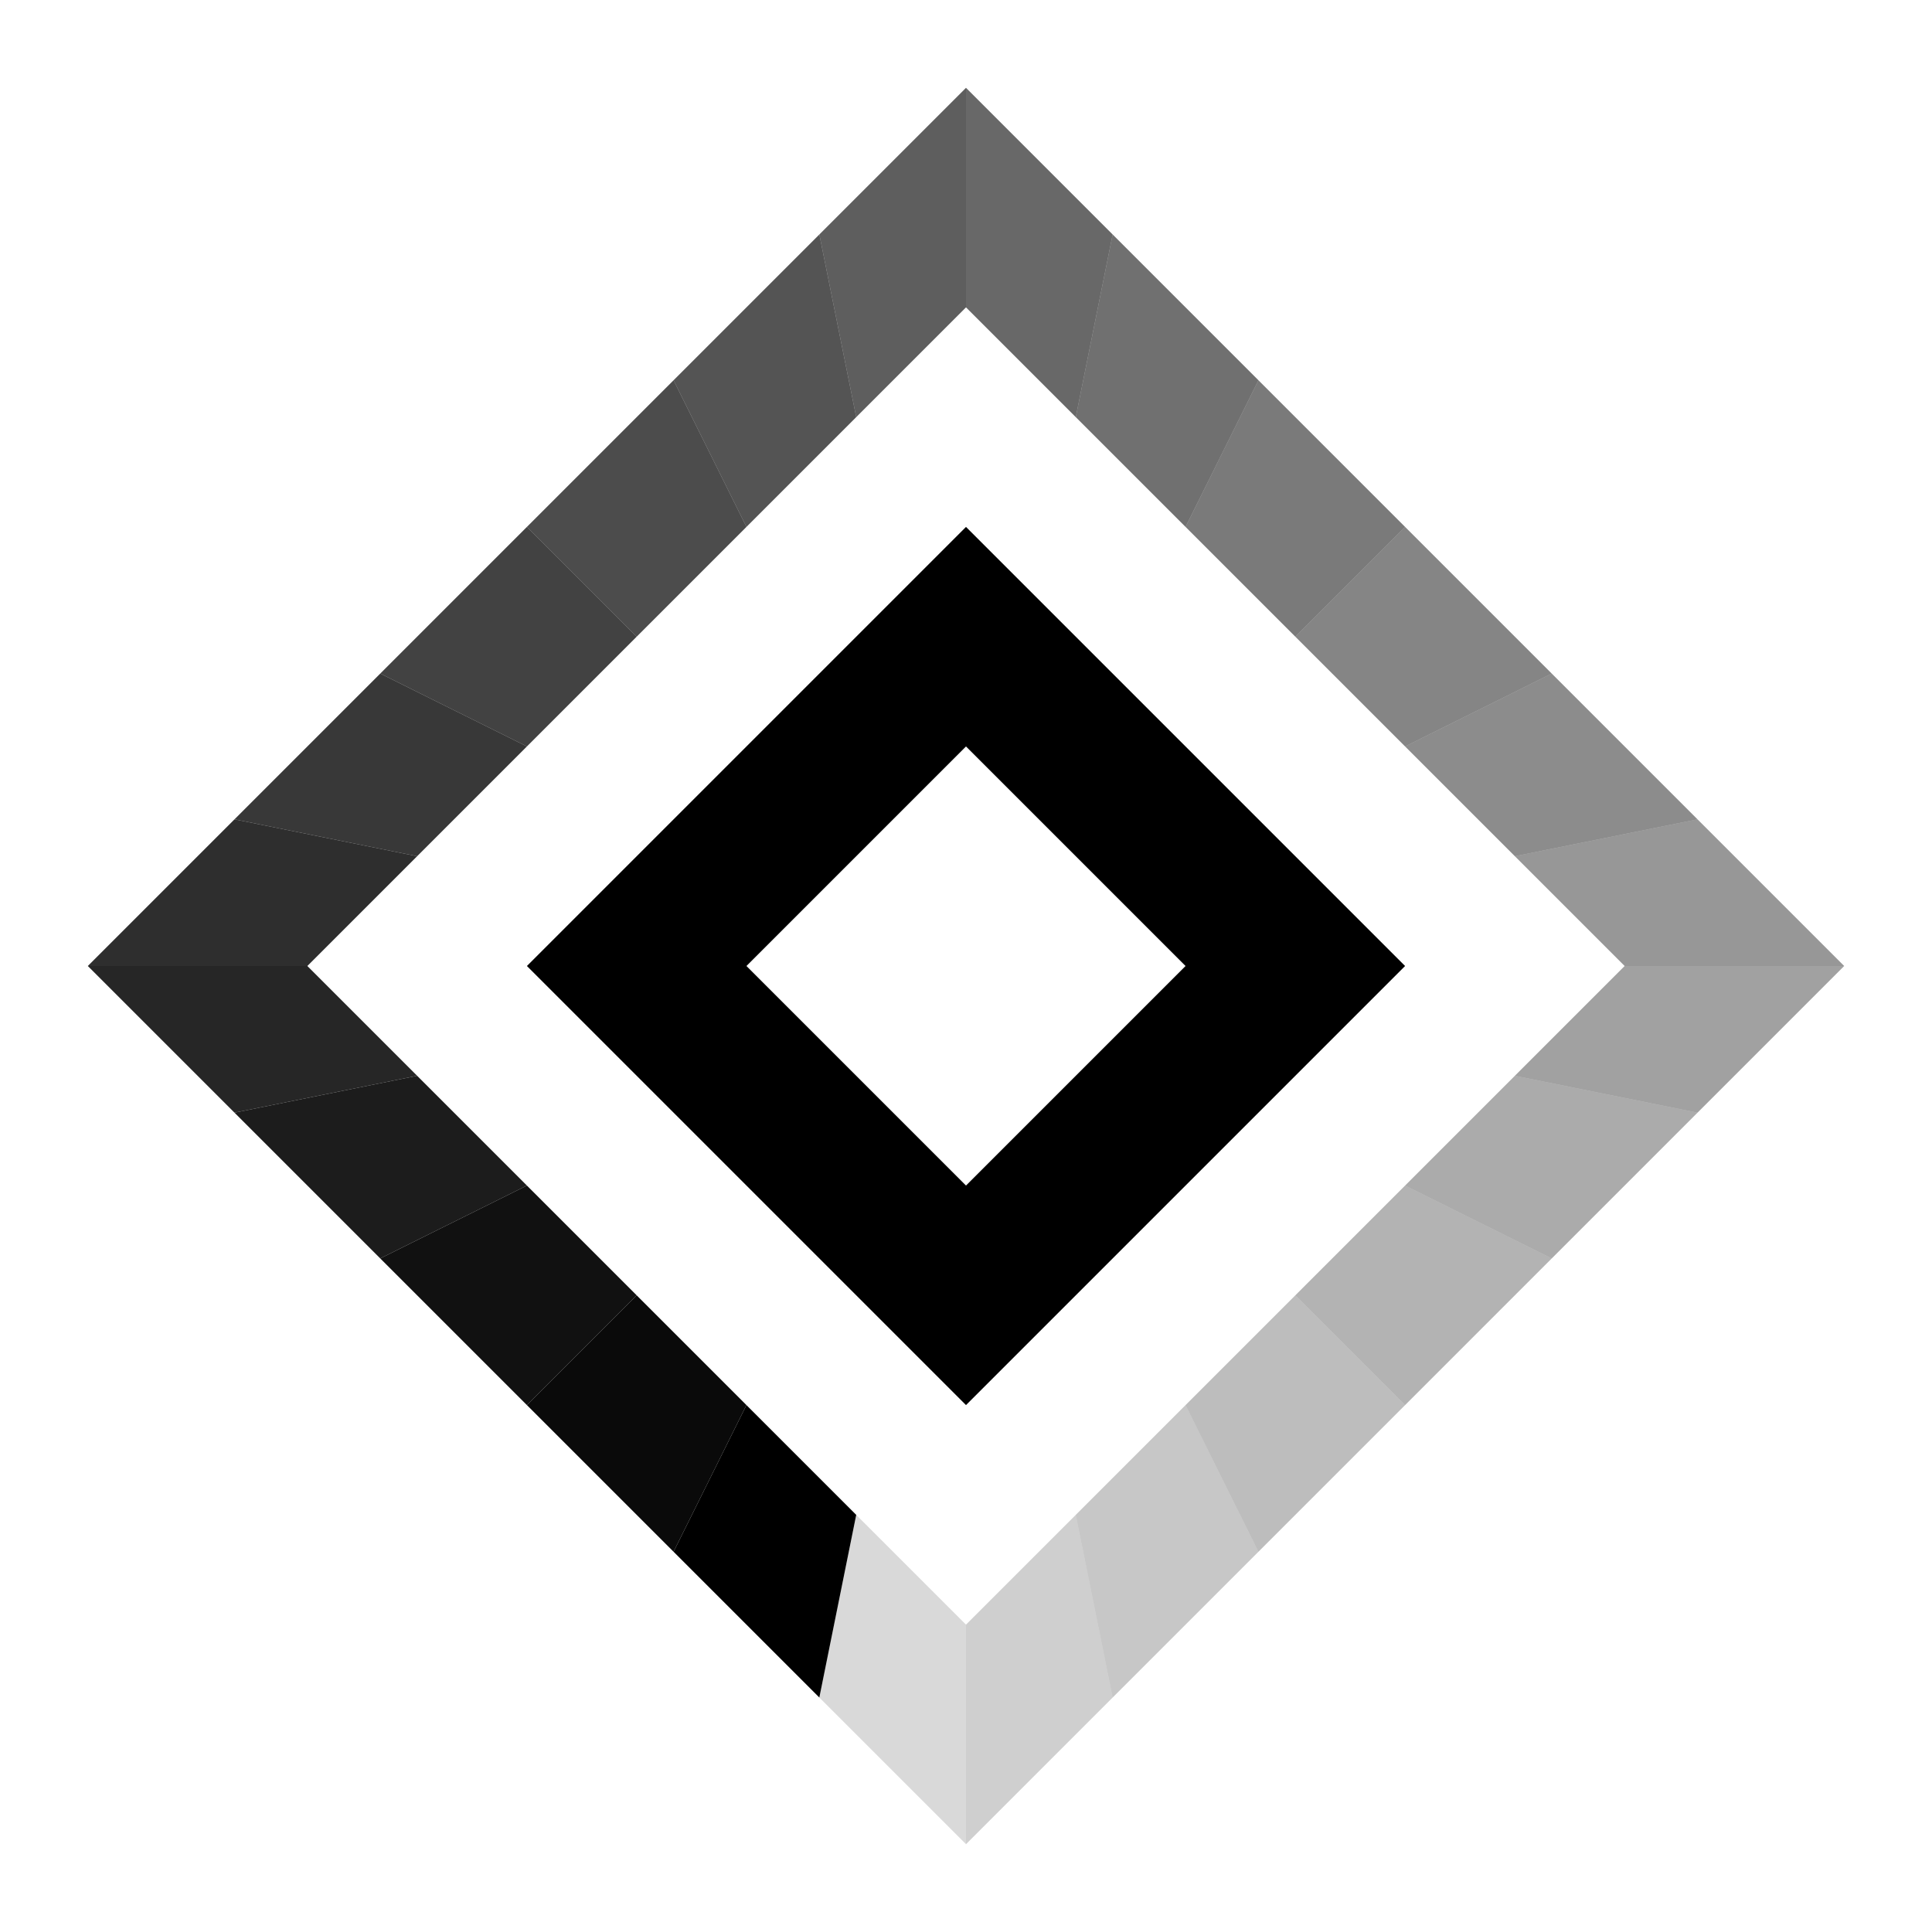
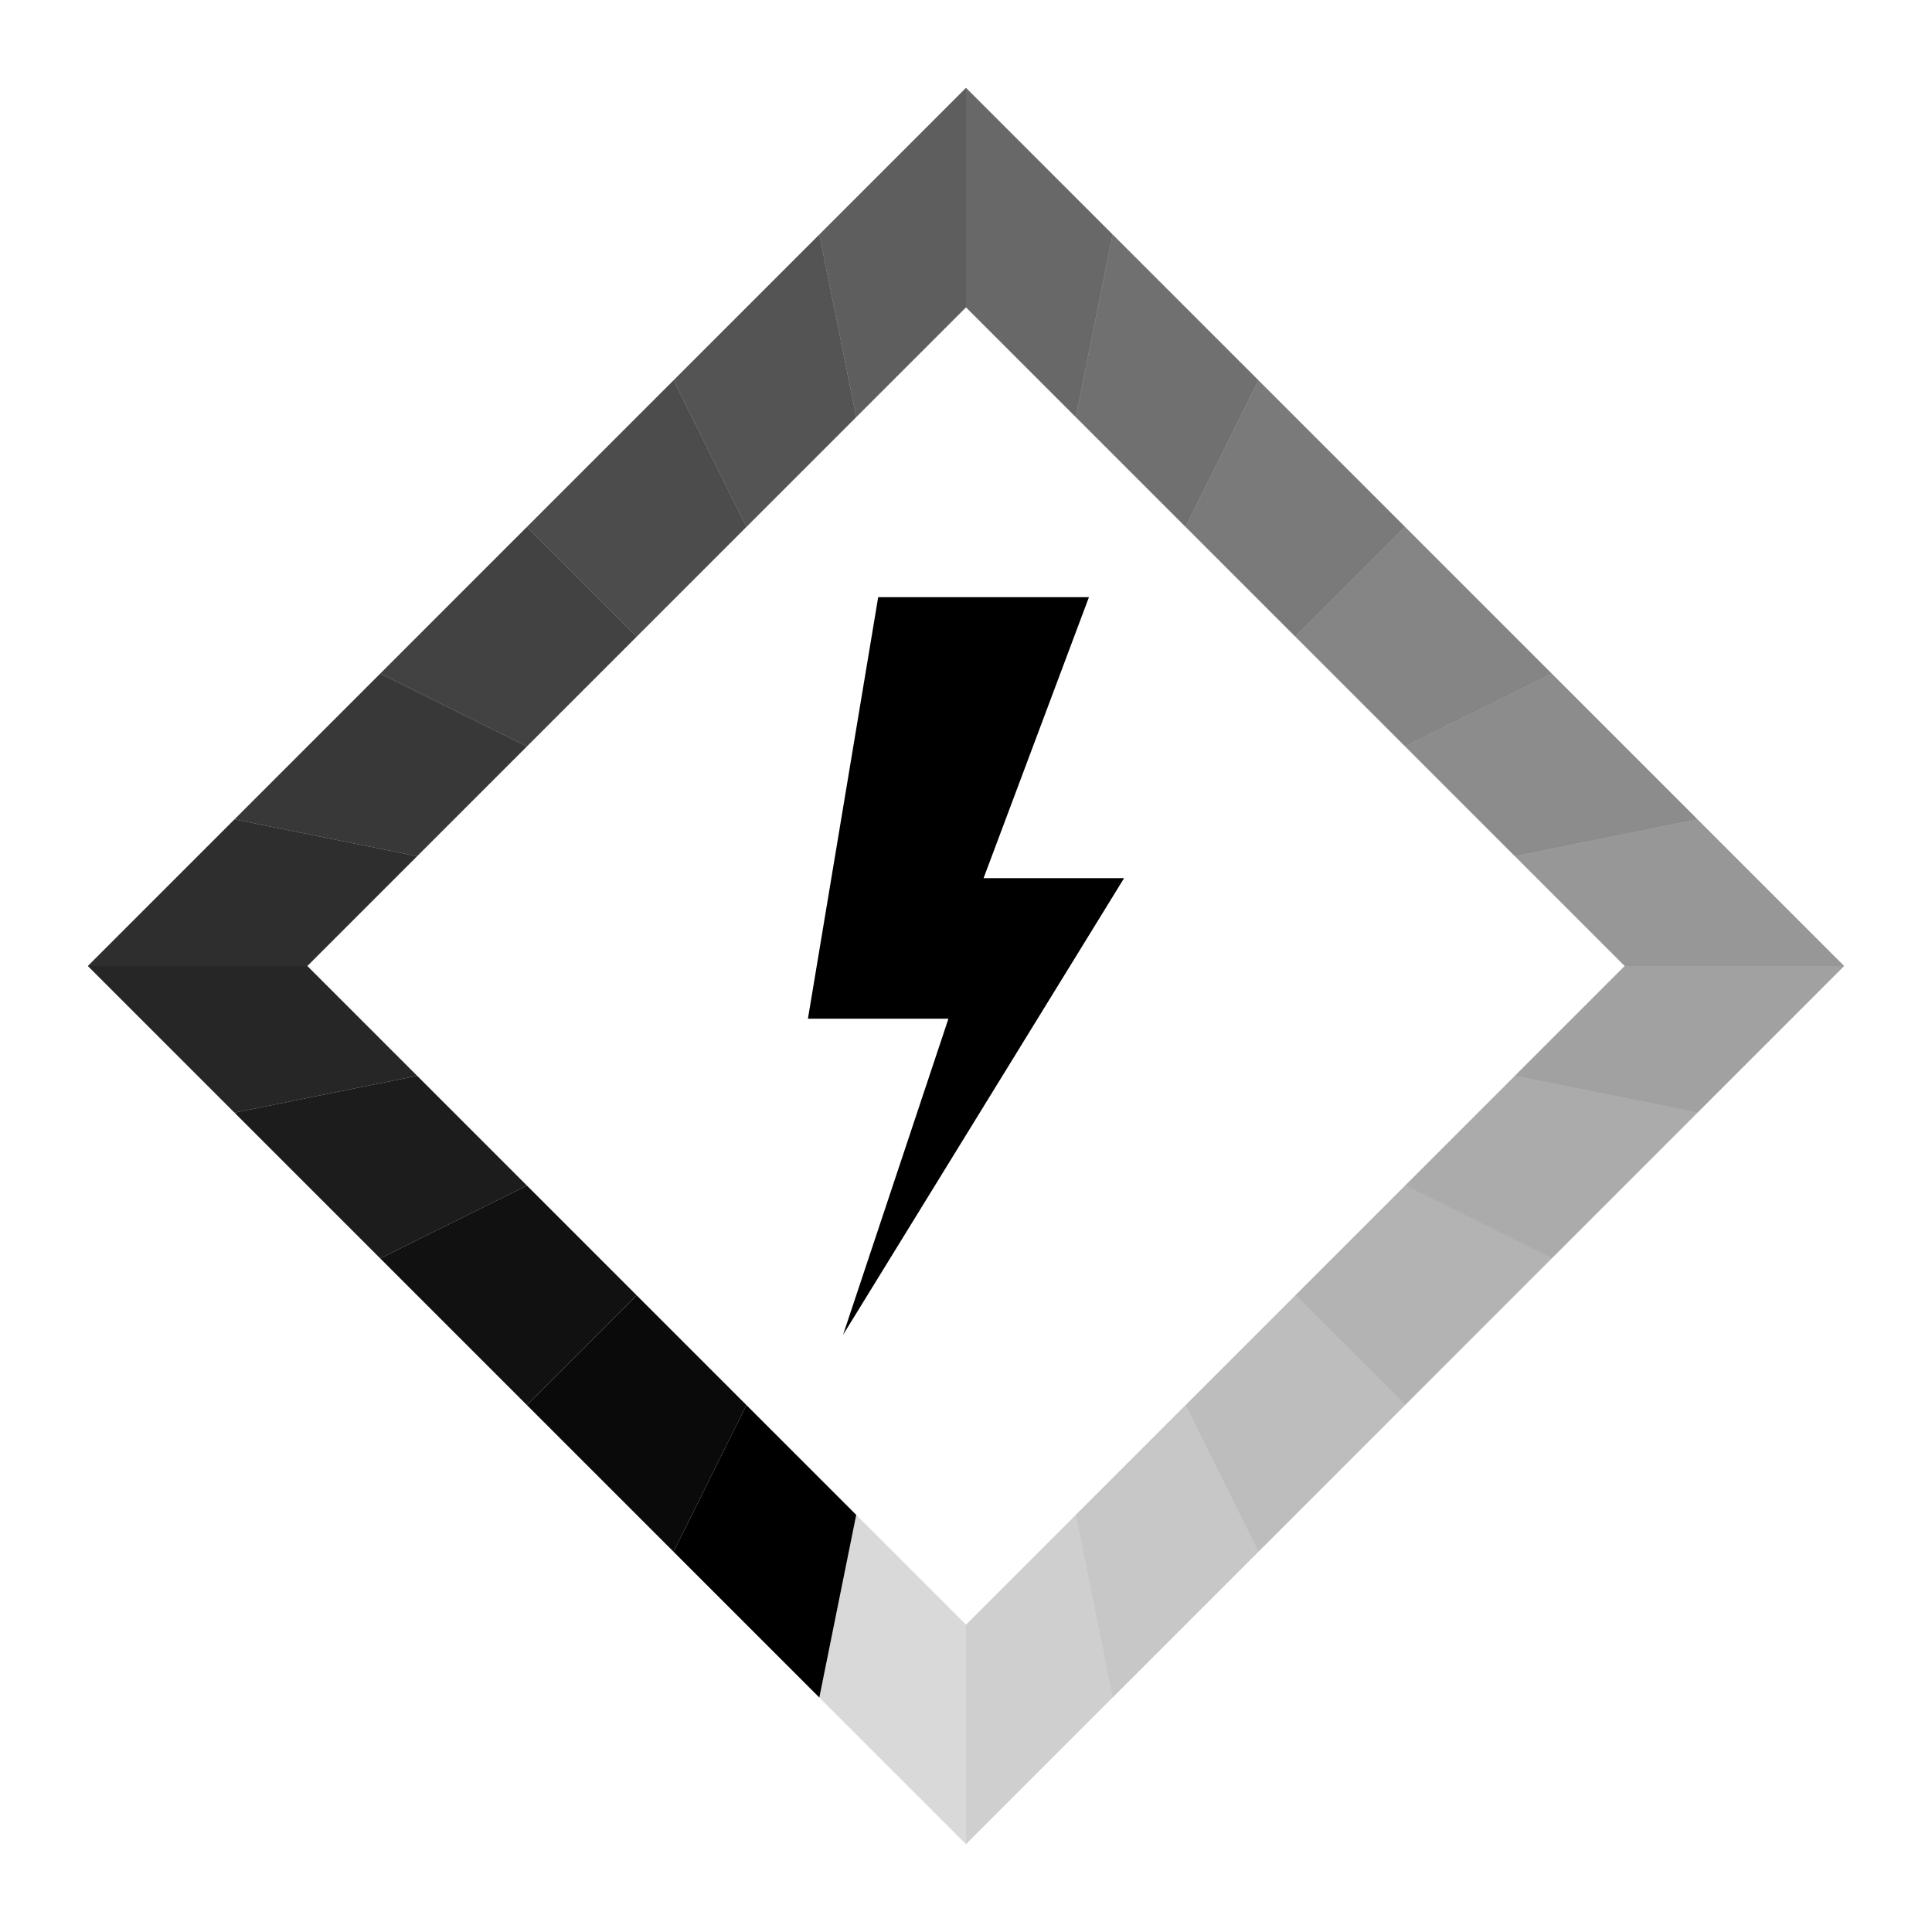
<svg xmlns="http://www.w3.org/2000/svg" width="300" height="300" viewBox="40 40 220 220" fill="none">
  <path d="M150,50 L166.7,66.7 L162.5,87.5 L150,75 Z" fill="black" fill-opacity="0.59" />
  <path d="M166.7,66.7 L183.3,83.3 L175,100 L162.5,87.5 Z" fill="black" fill-opacity="0.56" />
  <path d="M183.3,83.3 L200,100 L187.5,112.5 L175,100 Z" fill="black" fill-opacity="0.52" />
  <path d="M200,100 L216.7,116.7 L200,125 L187.5,112.5 Z" fill="black" fill-opacity="0.48" />
  <path d="M216.7,116.7 L233.3,133.3 L212.5,137.5 L200,125 Z" fill="black" fill-opacity="0.45" />
  <path d="M233.3,133.3 L250,150 L225,150 L212.5,137.5 Z" fill="black" fill-opacity="0.41" />
  <path d="M250,150 L233.3,166.7 L212.5,162.5 L225,150 Z" fill="black" fill-opacity="0.37" />
  <path d="M233.3,166.7 L216.7,183.3 L200,175 L212.5,162.5 Z" fill="black" fill-opacity="0.33" />
  <path d="M216.7,183.3 L200,200 L187.5,187.5 L200,175 Z" fill="black" fill-opacity="0.3" />
  <path d="M200,200 L183.3,216.7 L175,200 L187.5,187.5 Z" fill="black" fill-opacity="0.26" />
  <path d="M183.3,216.7 L166.7,233.3 L162.5,212.5 L175,200 Z" fill="black" fill-opacity="0.22" />
  <path d="M166.7,233.3 L150,250 L150,225 L162.5,212.5 Z" fill="black" fill-opacity="0.19" />
  <path d="M150,250 L133.3,233.3 L137.5,212.5 L150,225 Z" fill="black" fill-opacity="0.15" />
  <path d="M133.3,233.3 L116.7,216.7 L125,200 L137.5,212.5 Z" fill="black" />
  <path d="M116.7,216.7 L100,200 L112.5,187.5 L125,200 Z" fill="black" fill-opacity="0.96" />
  <path d="M100,200 L83.3,183.3 L100,175 L112.5,187.5 Z" fill="black" fill-opacity="0.93" />
  <path d="M83.3,183.3 L66.7,166.7 L87.5,162.5 L100,175 Z" fill="black" fill-opacity="0.89" />
  <path d="M66.7,166.7 L50,150 L75,150 L87.5,162.5 Z" fill="black" fill-opacity="0.85" />
  <path d="M50,150 L66.7,133.3 L87.5,137.5 L75,150 Z" fill="black" fill-opacity="0.82" />
  <path d="M66.7,133.3 L83.3,116.7 L100,125 L87.5,137.5 Z" fill="black" fill-opacity="0.78" />
  <path d="M83.3,116.7 L100,100 L112.5,112.5 L100,125 Z" fill="black" fill-opacity="0.74" />
  <path d="M100,100 L116.7,83.3 L125,100 L112.5,112.5 Z" fill="black" fill-opacity="0.7" />
  <path d="M116.7,83.3 L133.3,66.7 L137.5,87.5 L125,100 Z" fill="black" fill-opacity="0.67" />
  <path d="M133.3,66.7 L150,50 L150,75 L137.5,87.5 Z" fill="black" fill-opacity="0.63" />
-   <path d="M150,100 L200,150 L150,200 L100,150 Z M150,125 L125,150 L150,175 L175,150 Z" fill="black" />
+   <path d="M140,108 L164,108 L152,140 L168,140 L136,192 L148,156 L132,156 Z" fill="black" />
</svg>
